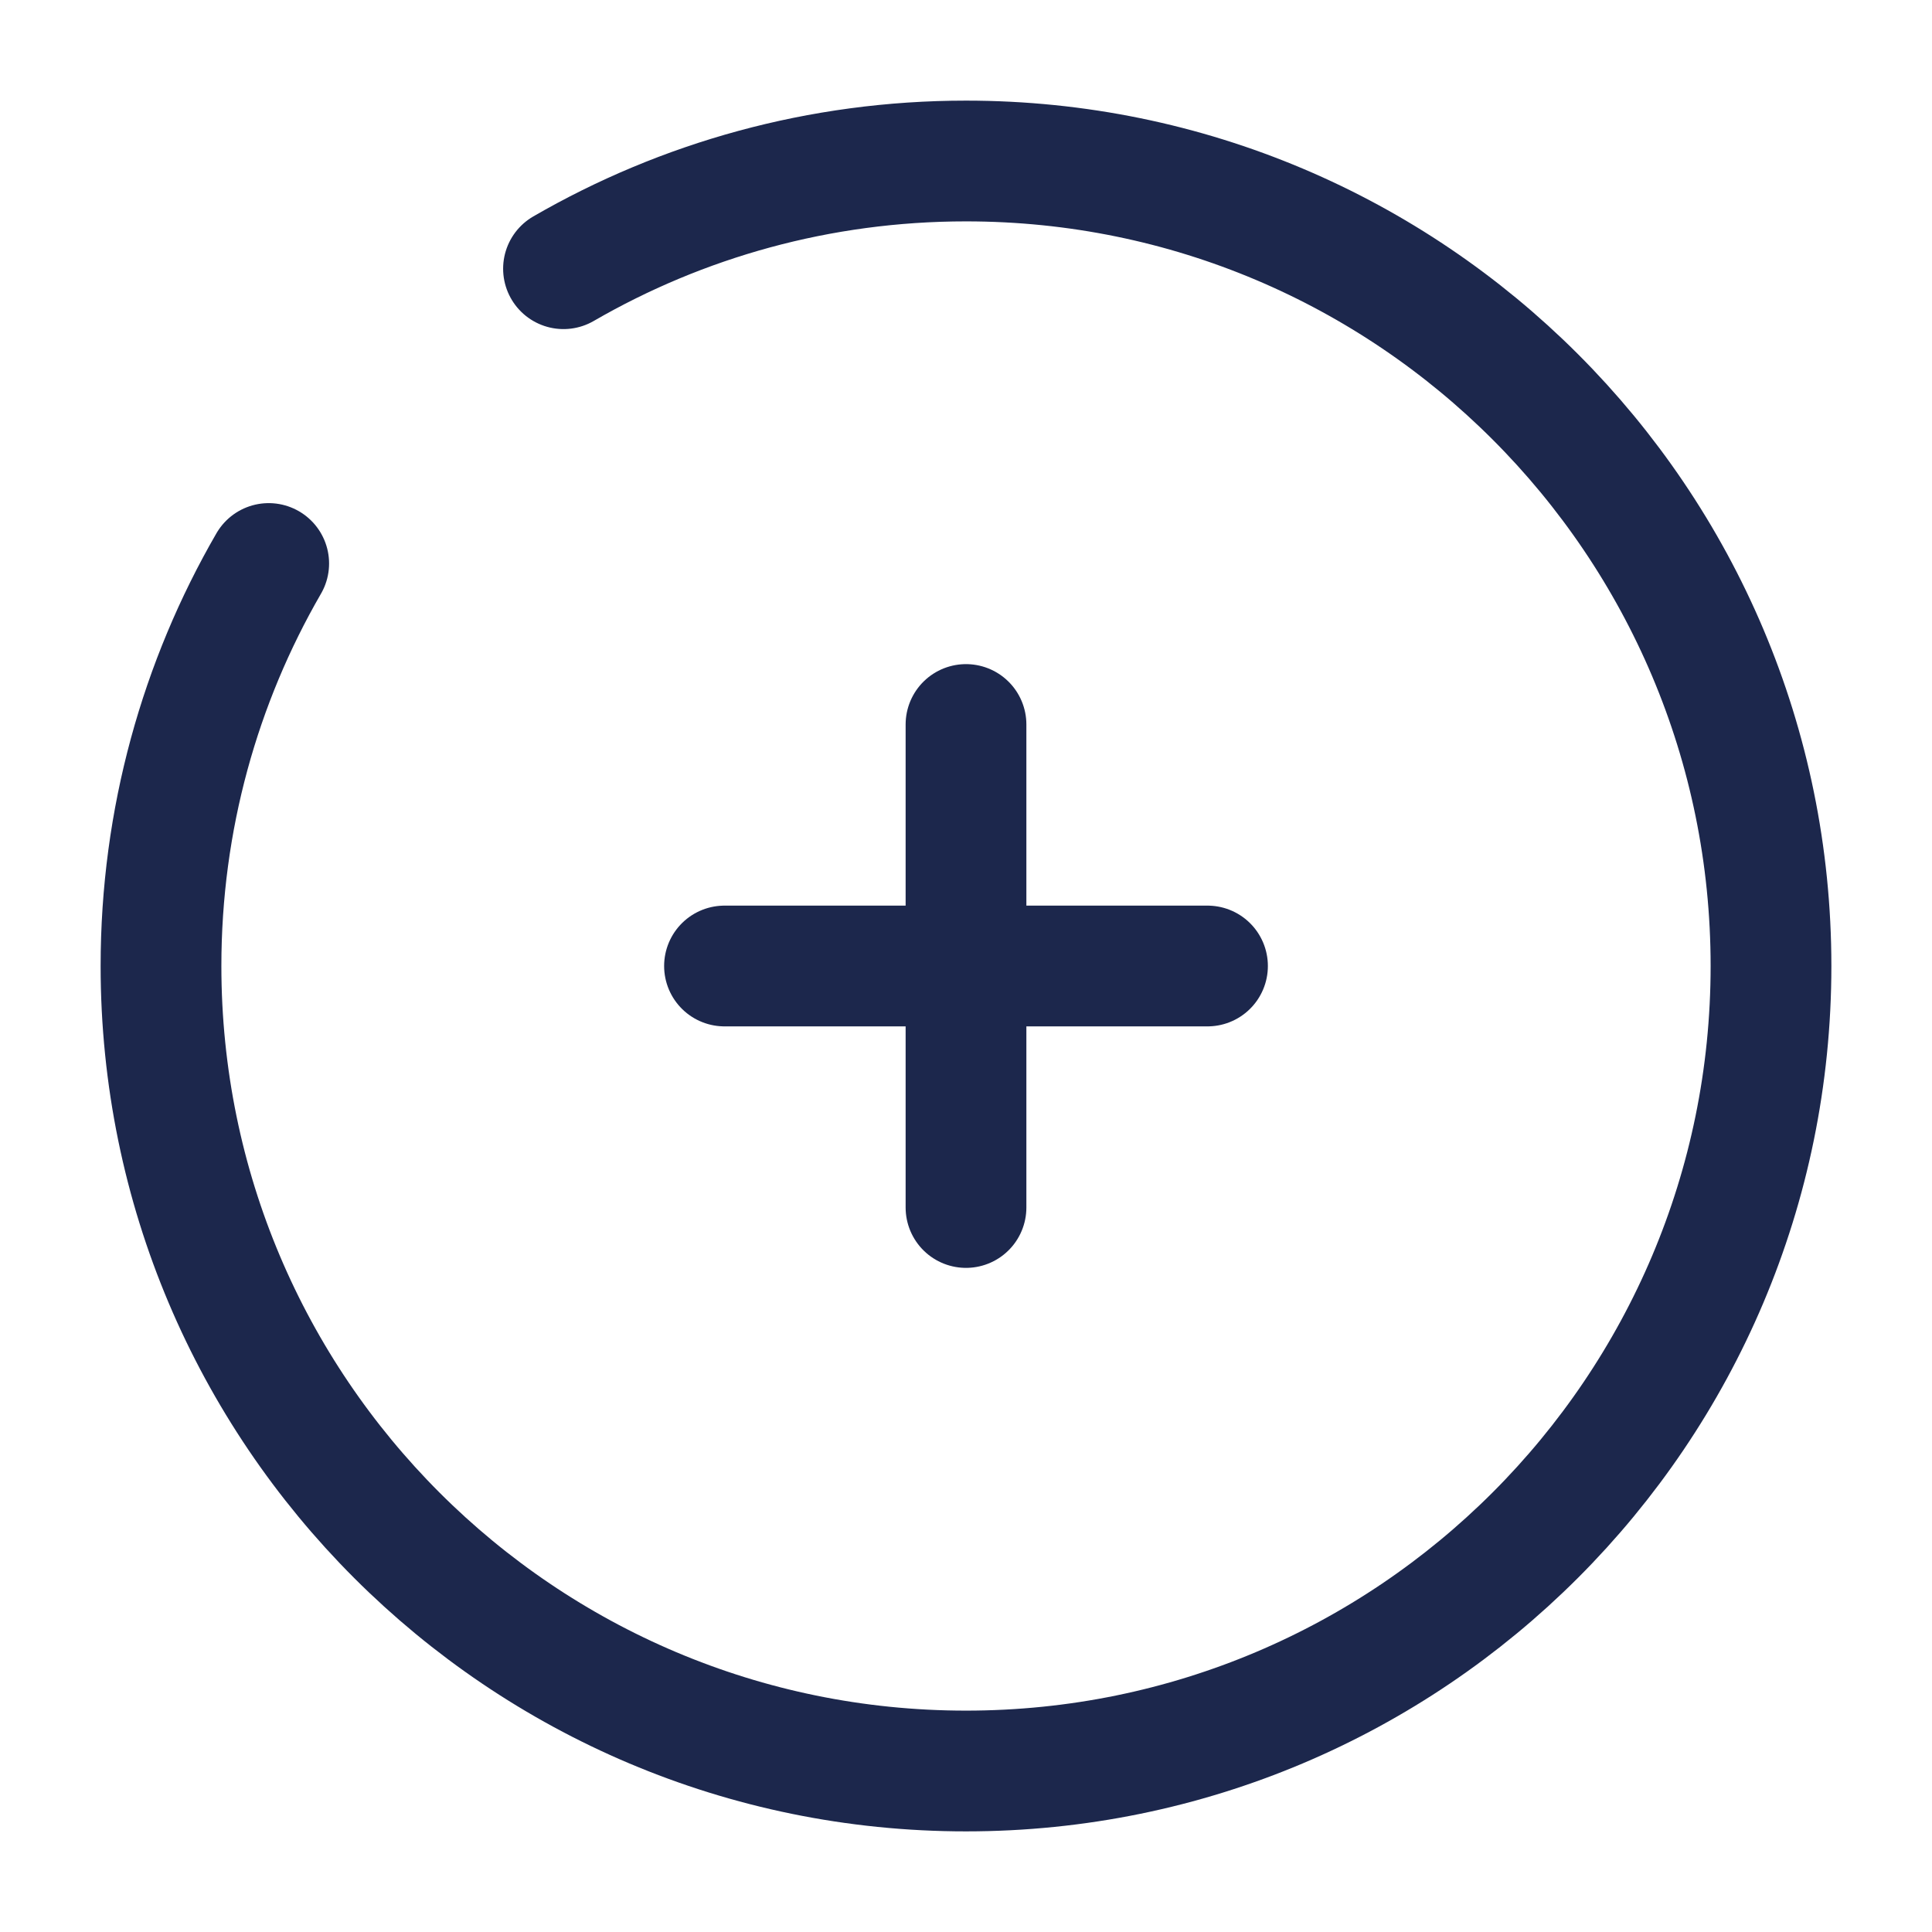
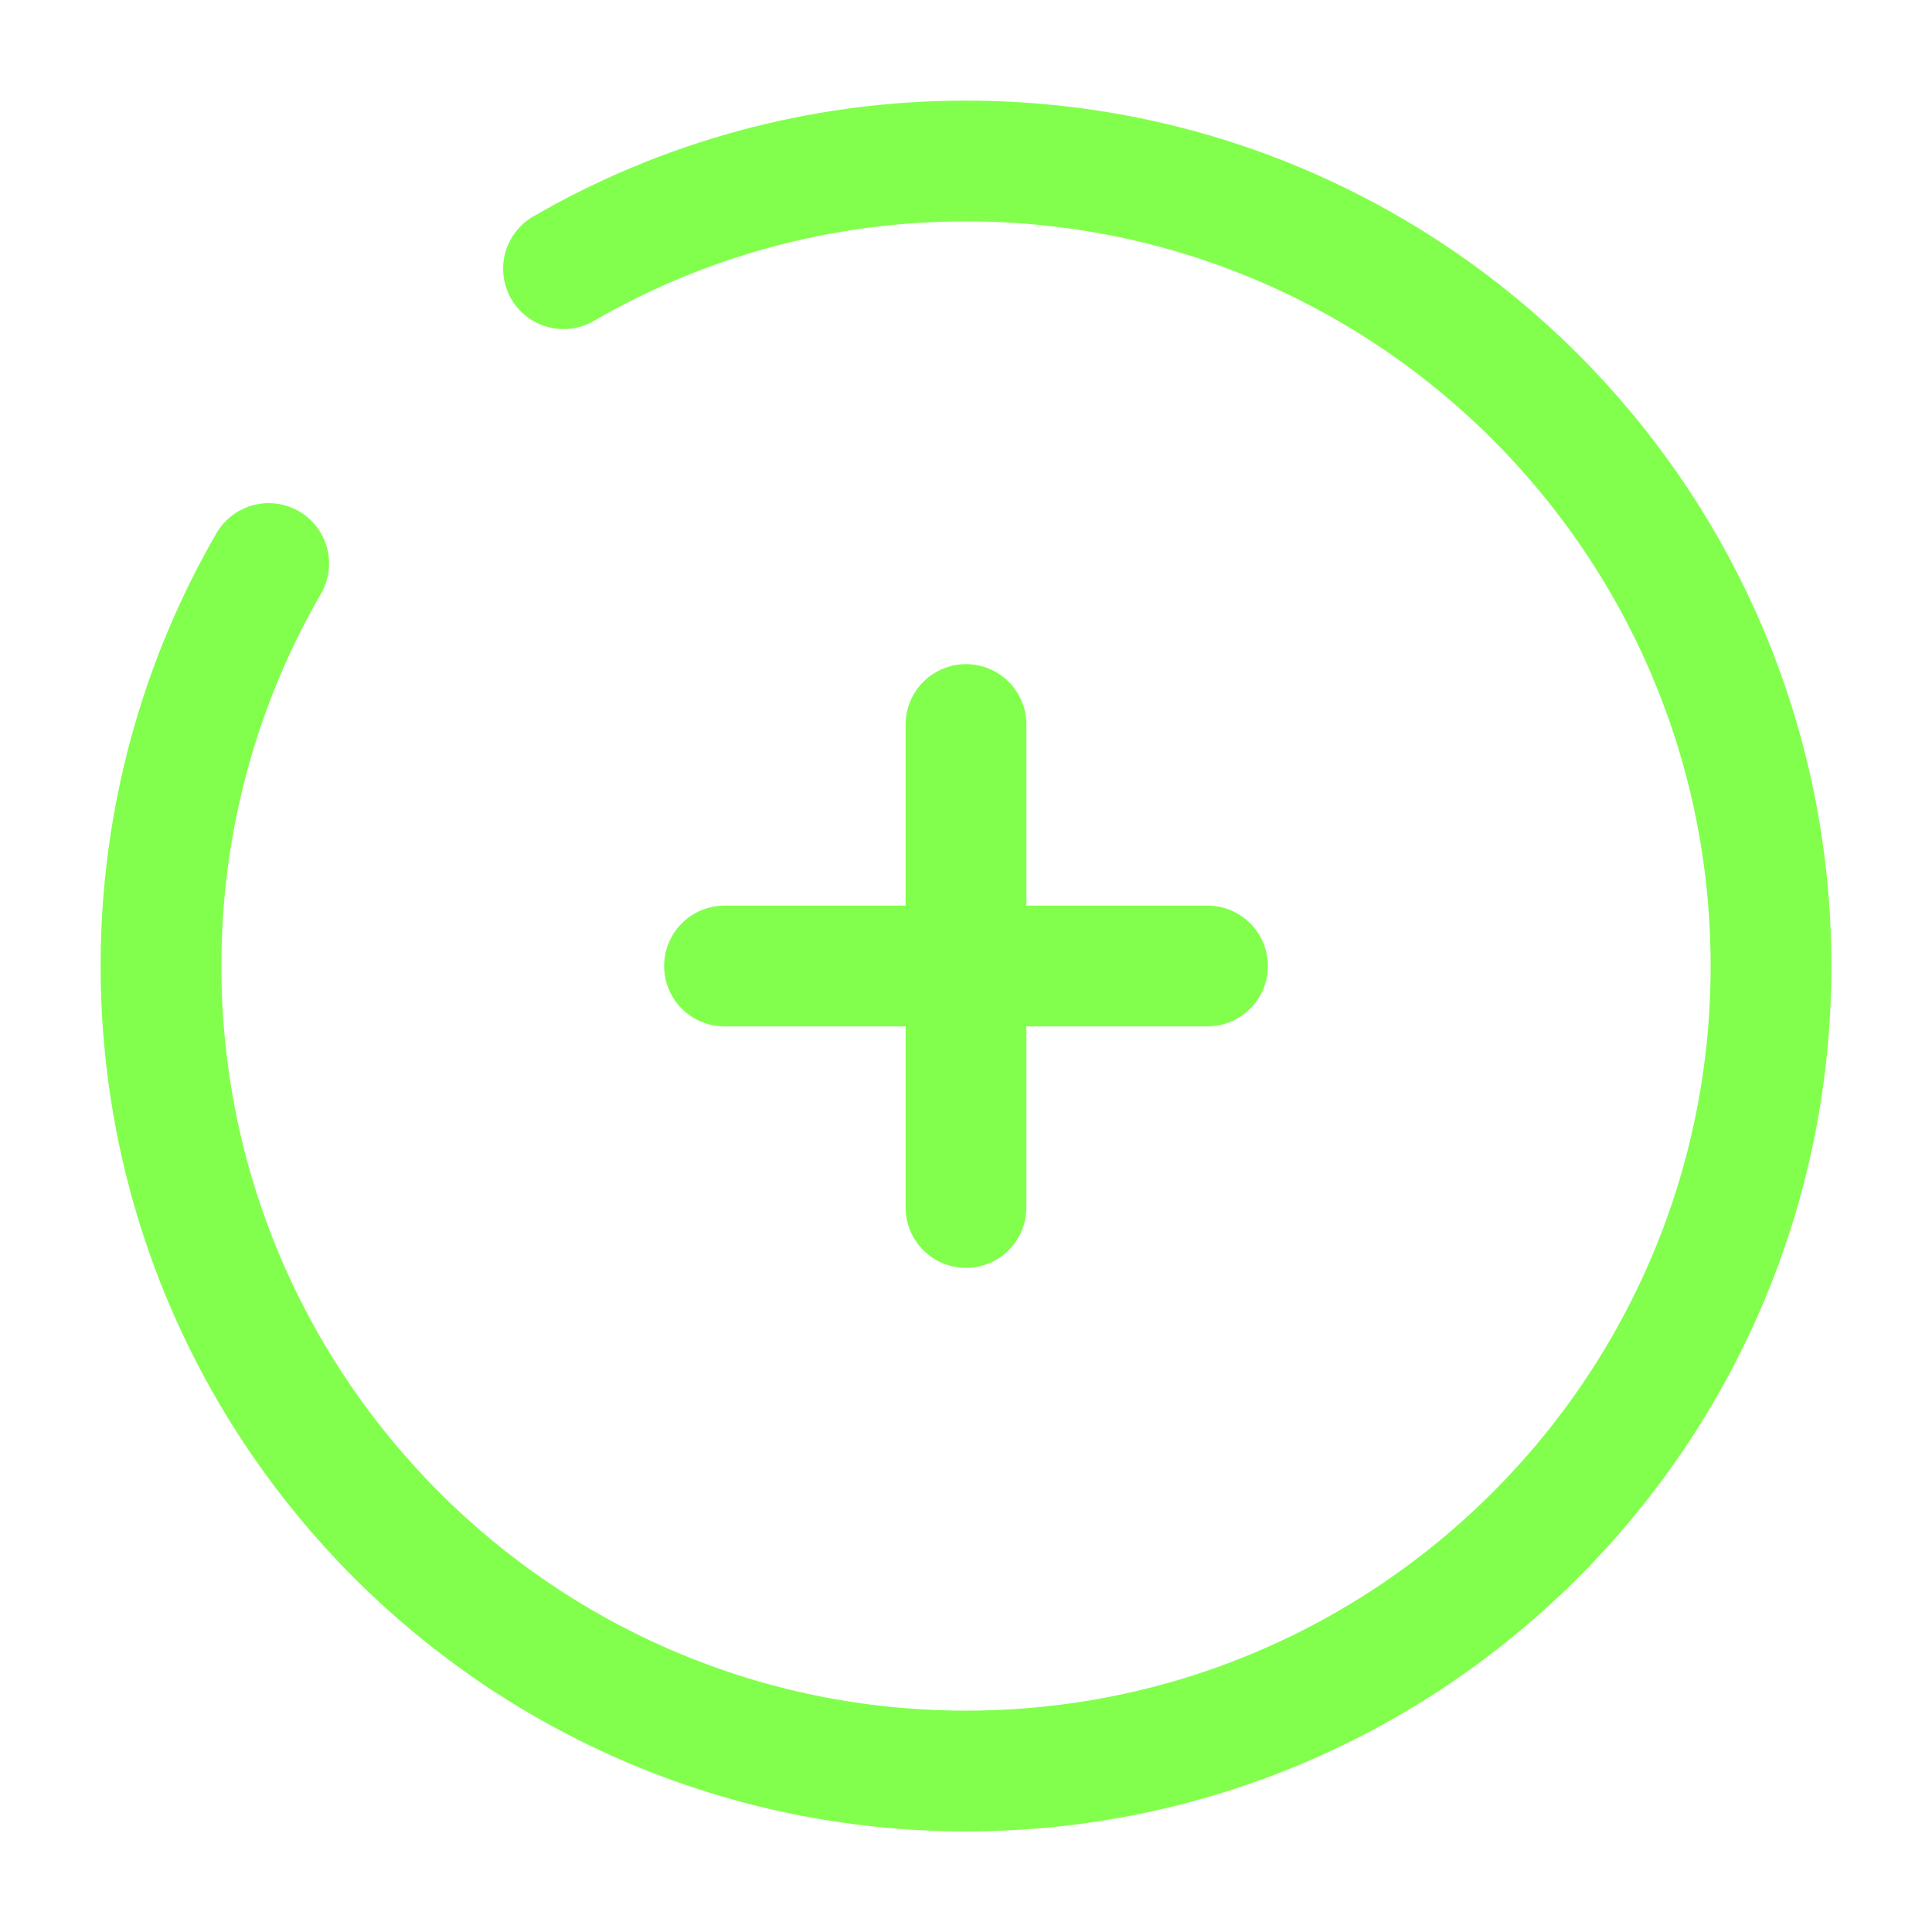
<svg xmlns="http://www.w3.org/2000/svg" width="800px" height="800px" viewBox="0 0 24 24" fill="none">
-   <path d="M15 12L12 12M12 12L9 12M12 12L12 9M12 12L12 15" stroke="#1C274C" stroke-width="1.5" stroke-linecap="round" />
-   <path d="M7 3.338C8.471 2.487 10.179 2 12 2C17.523 2 22 6.477 22 12C22 17.523 17.523 22 12 22C6.477 22 2 17.523 2 12C2 10.179 2.487 8.471 3.338 7" stroke="#1C274C" stroke-width="1.5" stroke-linecap="round" />
+   <path d="M15 12L12 12M12 12L9 12M12 12L12 9M12 12L12 15" stroke="#82FF4C" stroke-width="1.5" stroke-linecap="round" />
+   <path d="M7 3.338C8.471 2.487 10.179 2 12 2C17.523 2 22 6.477 22 12C22 17.523 17.523 22 12 22C6.477 22 2 17.523 2 12C2 10.179 2.487 8.471 3.338 7" stroke="#82FF4C" stroke-width="1.5" stroke-linecap="round" />
</svg>
